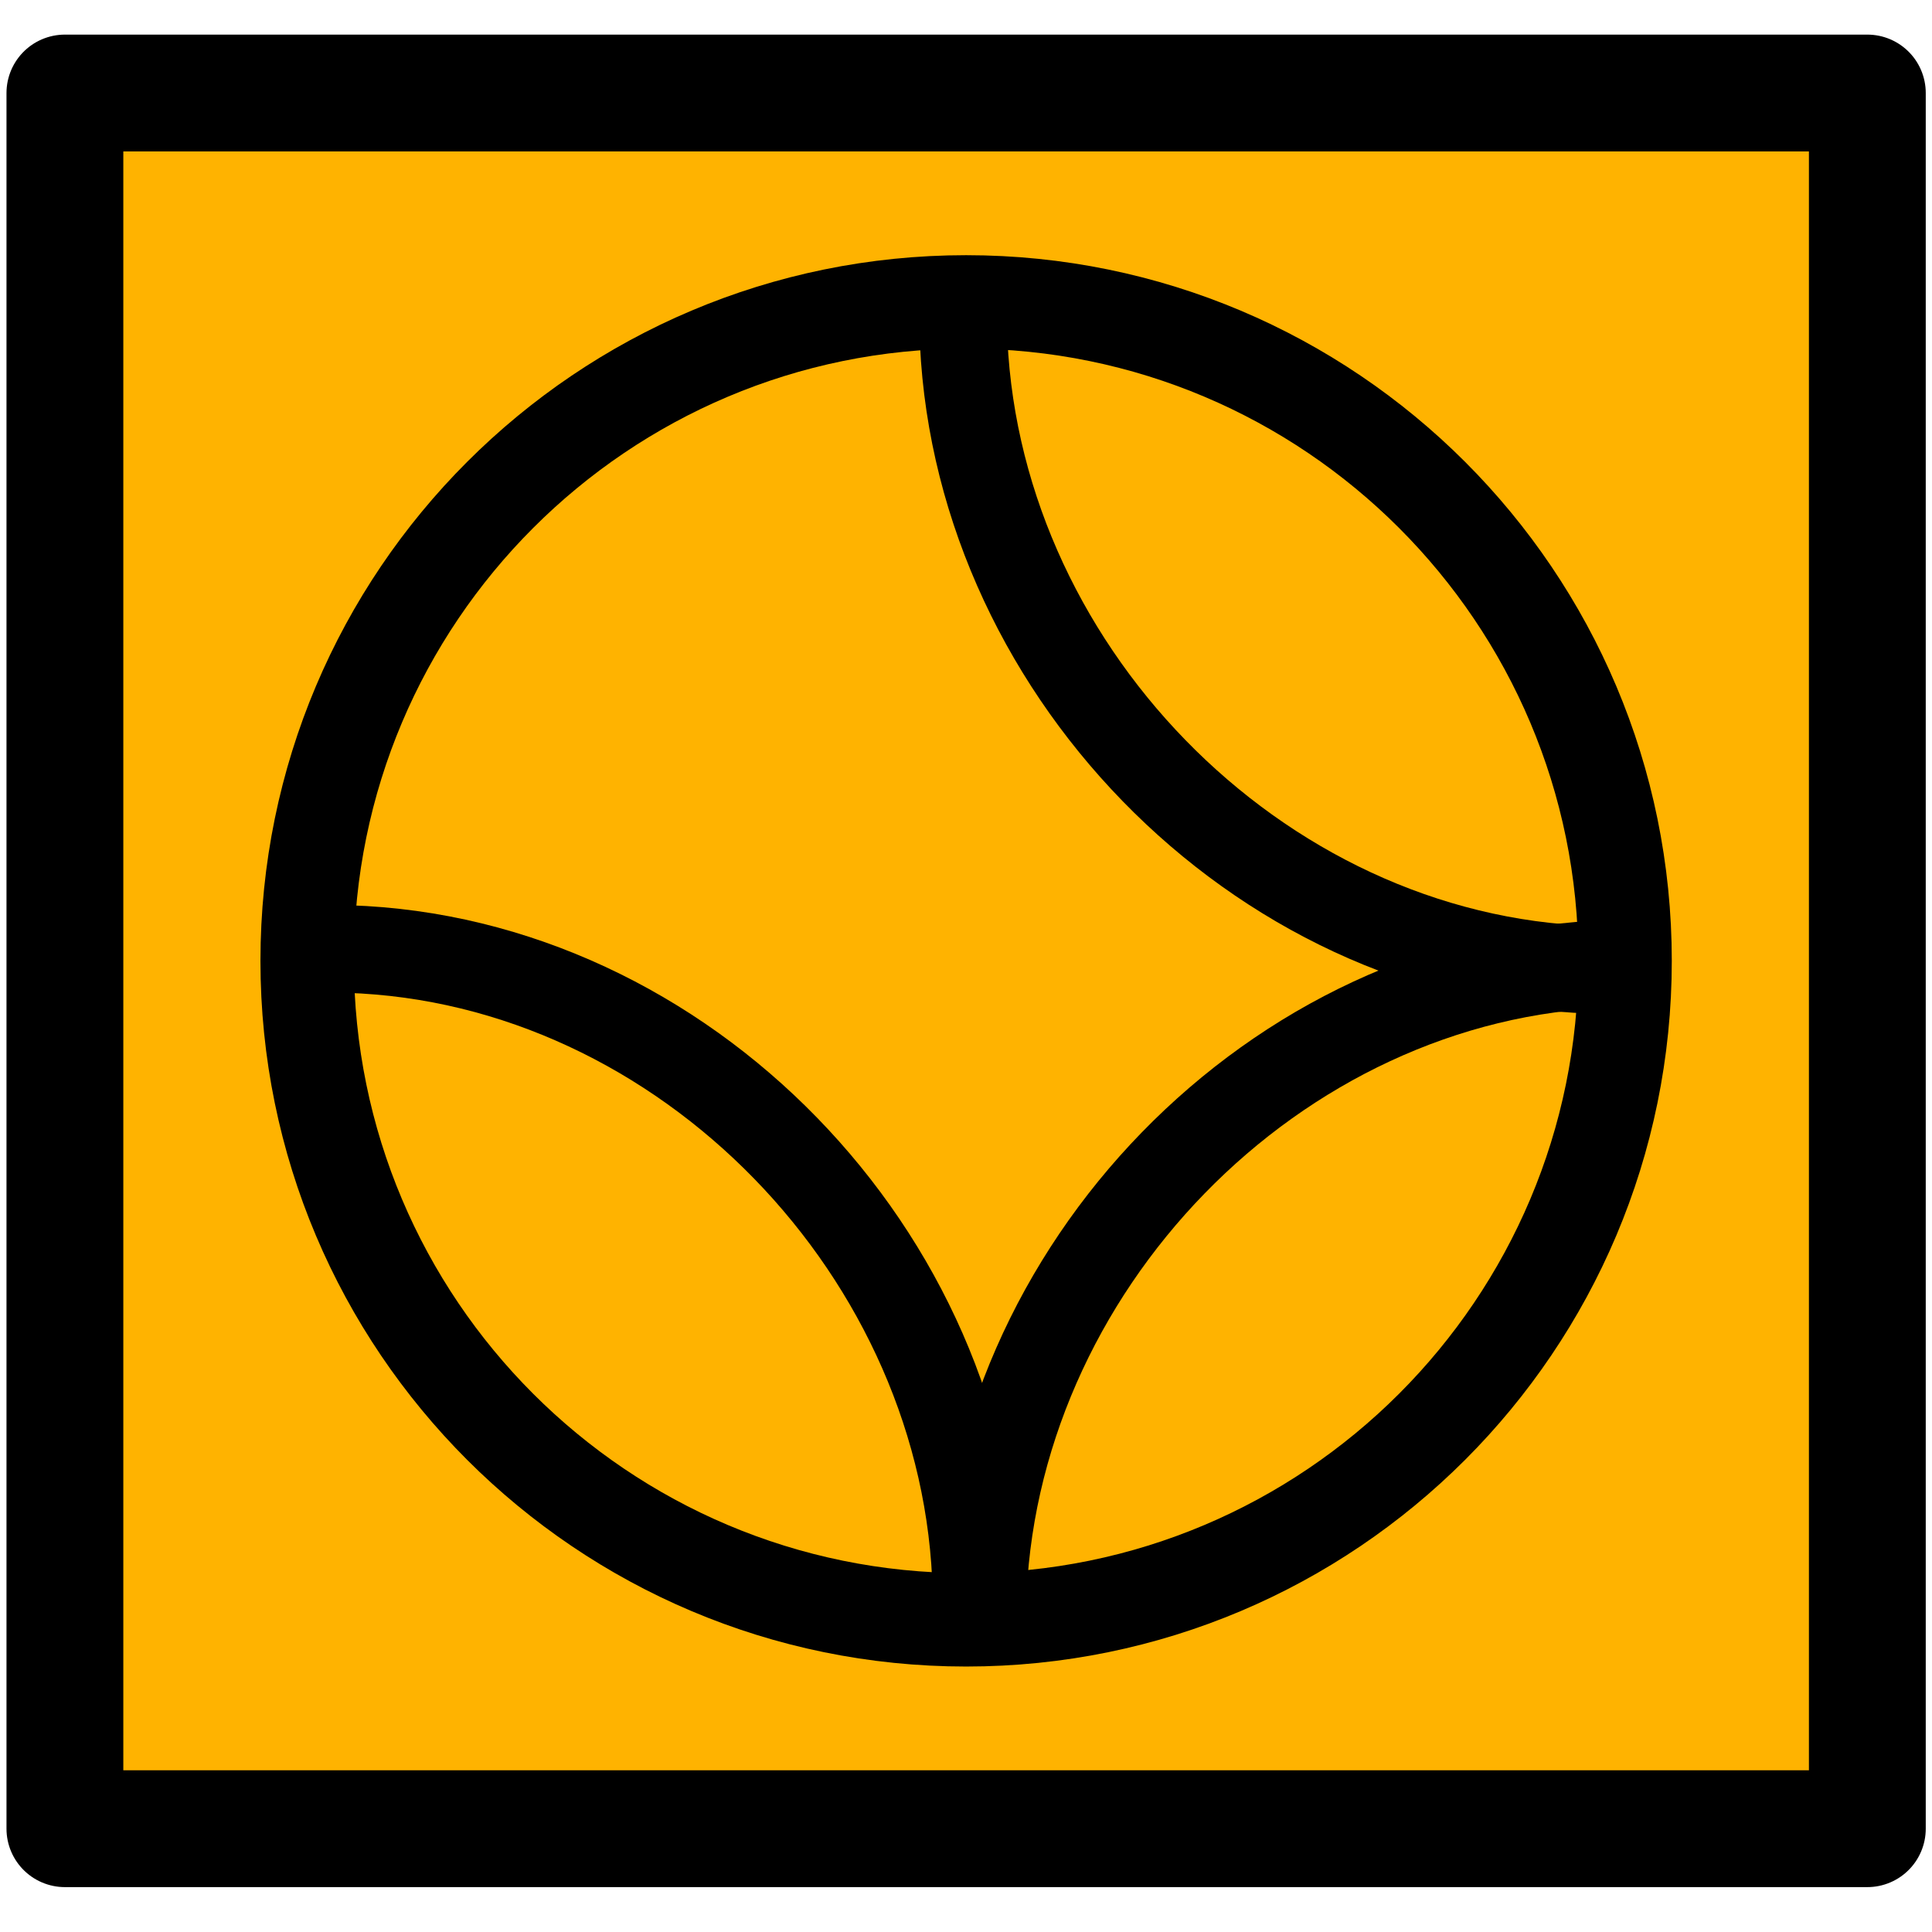
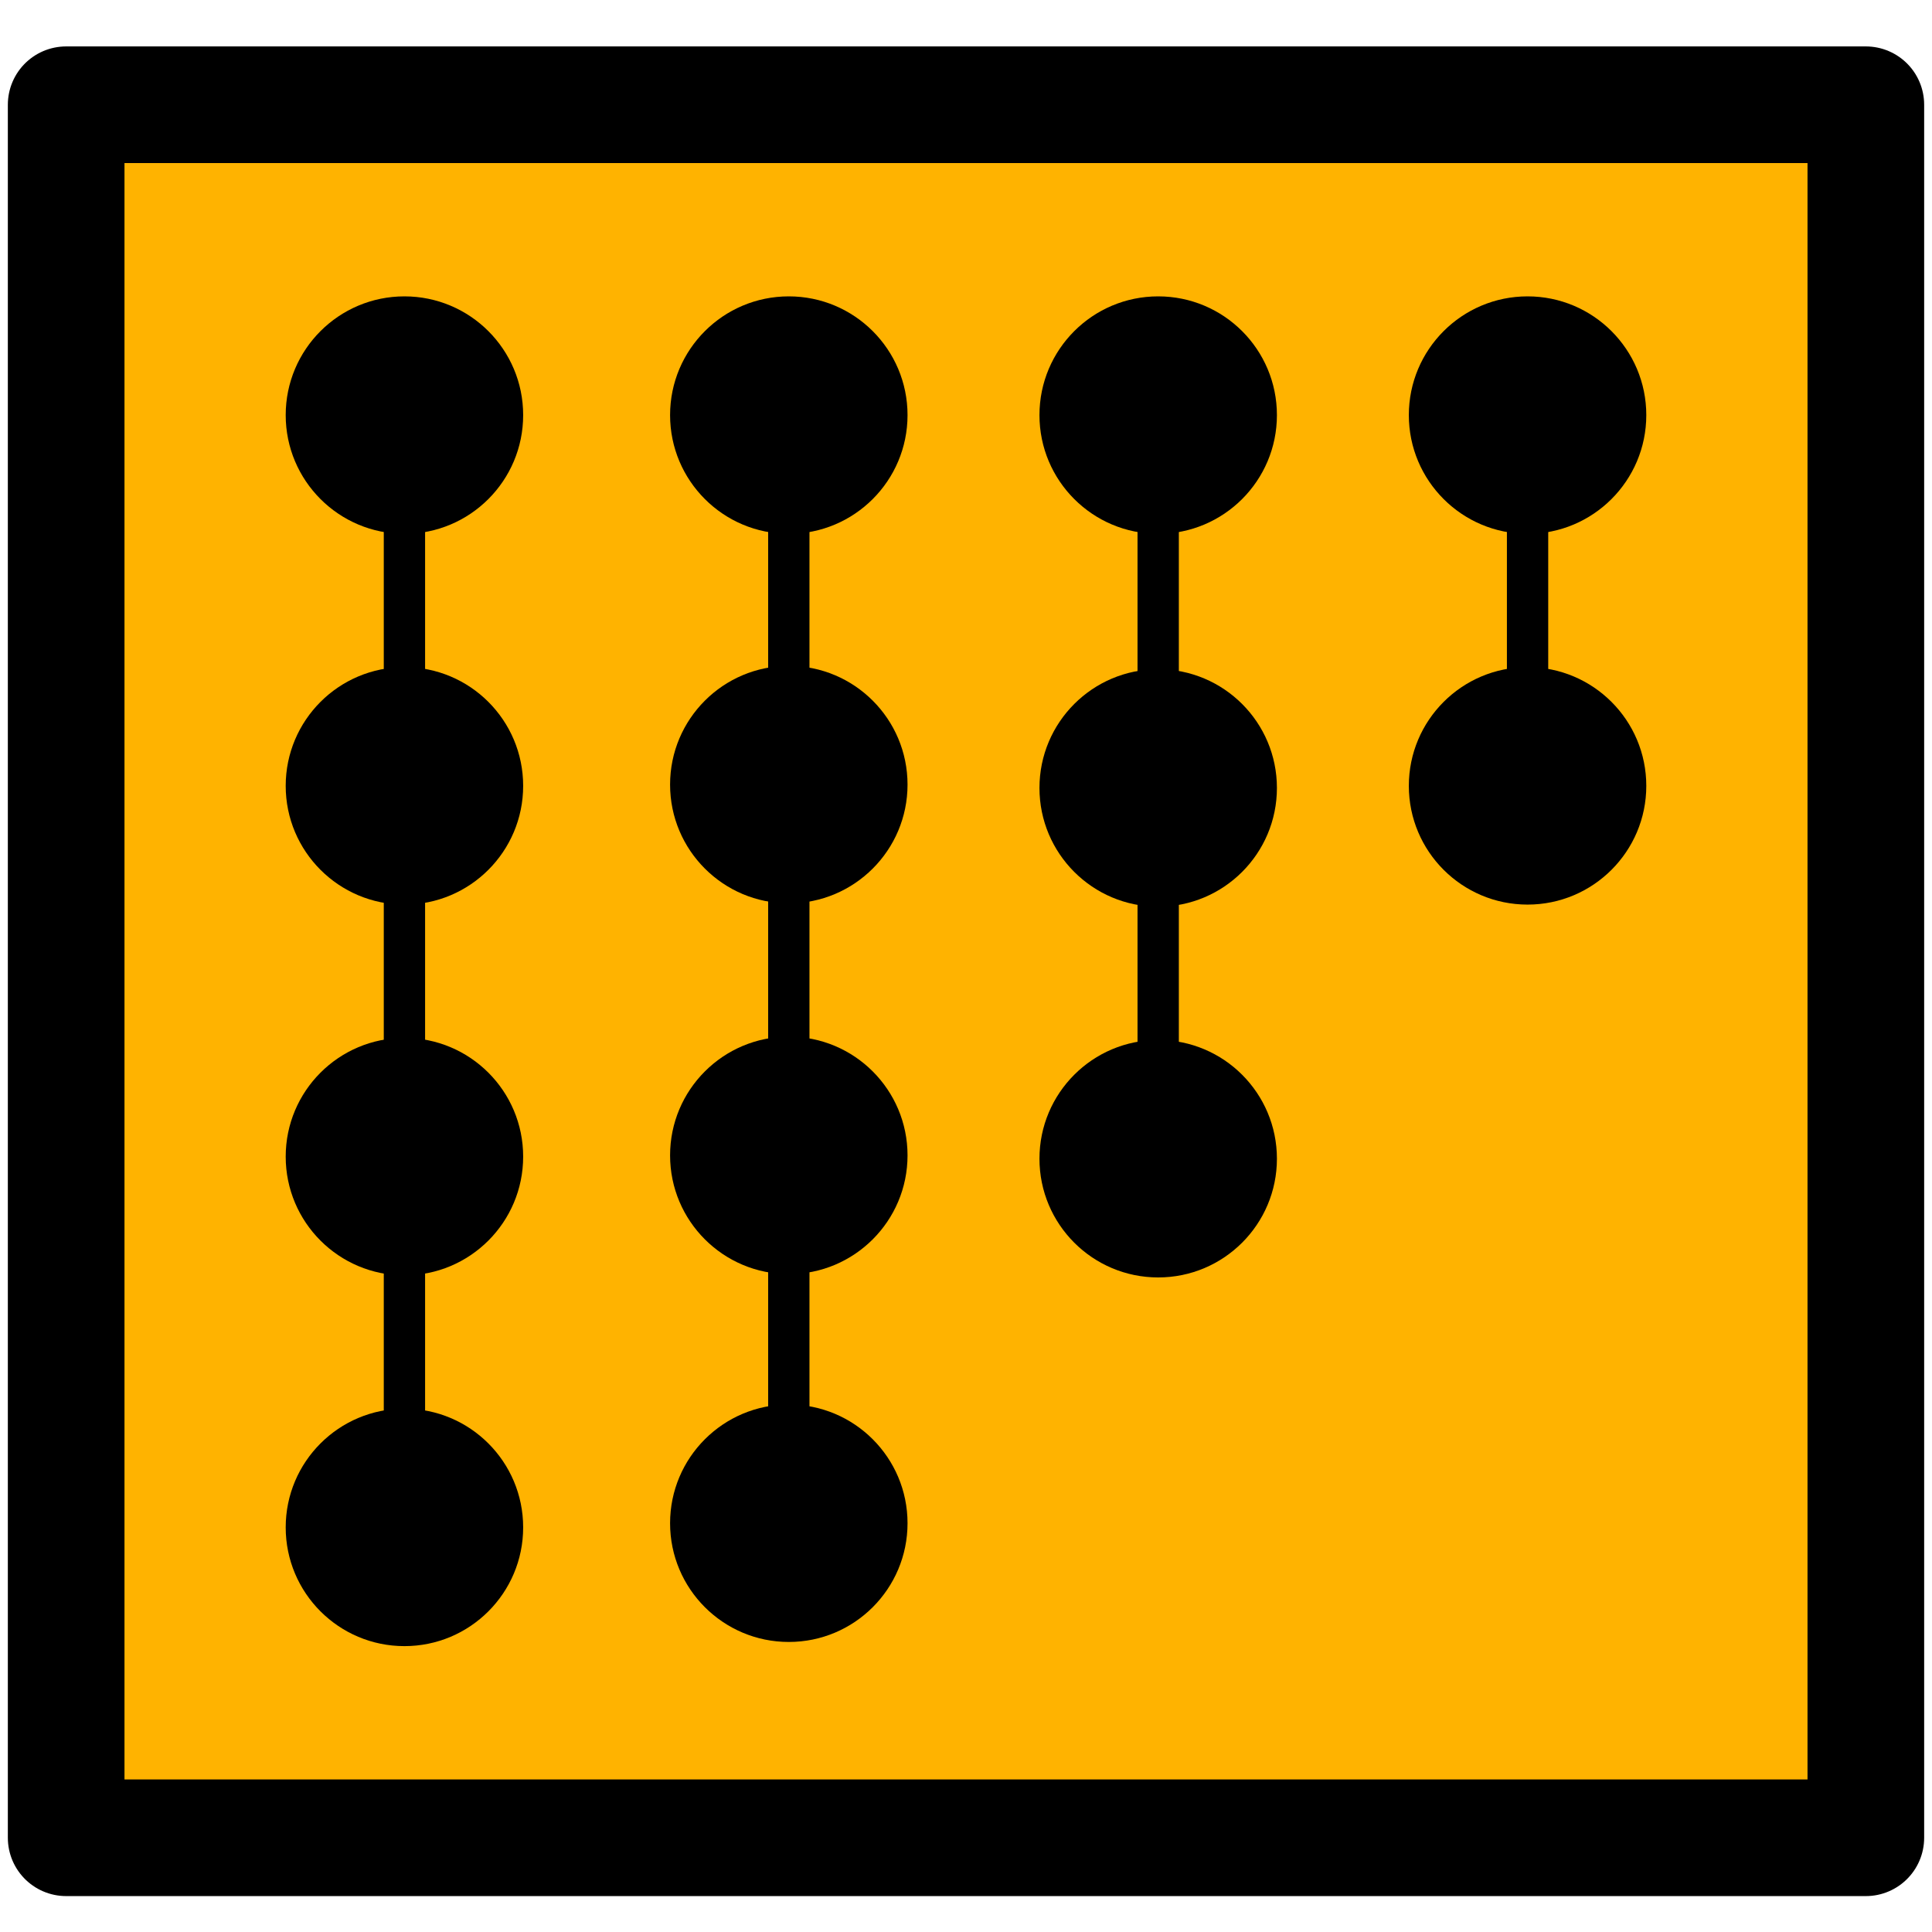
<svg xmlns="http://www.w3.org/2000/svg" width="64px" height="64px" id="svg3186" version="1.1">
  <defs id="defs3188" />
  <g id="layer1">
-     <g id="g6788" transform="matrix(0.1934986,0,0,0.1934986,117.0034,-38.10401)">
-       <rect y="212.846" x="-593.562" height="297.143" width="308.571" id="rect2985-4-2-6-4-0-99-8" style="fill:#ffb300;fill-opacity:1;stroke:#000000;stroke-width:20;stroke-linejoin:round;stroke-miterlimit:4;stroke-opacity:1;stroke-dasharray:none" />
-       <g transform="translate(-201.8909,-324.259)" id="g6031">
-         <path style="fill:none;stroke:#000000;stroke-width:10.885;stroke-miterlimit:4;stroke-opacity:1;stroke-dasharray:none" id="path5843-2" d="m -357.594,371.519 c 0,42.4 -34.372,76.772 -76.772,76.772 -42.4,0 -76.772,-34.372 -76.772,-76.772 0,-42.4 34.372,-76.772 76.772,-76.772 42.4,0 76.772,34.372 76.772,76.772 z" transform="matrix(1.469427,0,0,1.469427,400.8827,139.7562)" />
-         <path style="fill:none;stroke:#000000;stroke-width:15;stroke-linecap:butt;stroke-linejoin:miter;stroke-miterlimit:4;stroke-opacity:1;stroke-dasharray:none" d="m -237.891,577.085 c 1.243,57.745 50.039,108.284 107.581,110.107" id="path5976" />
-         <path style="fill:none;stroke:#000000;stroke-width:15;stroke-linecap:butt;stroke-linejoin:miter;stroke-miterlimit:4;stroke-opacity:1;stroke-dasharray:none" d="m -234.608,796.289 c 1.243,-57.745 50.039,-108.284 107.581,-110.107" id="path5976-2" />
-         <path style="fill:none;stroke:#000000;stroke-width:15;stroke-linecap:butt;stroke-linejoin:miter;stroke-miterlimit:4;stroke-opacity:1;stroke-dasharray:none" d="M -235.618,793.763 C -236.861,736.018 -285.657,685.479 -343.199,683.657" id="path5976-2-8" />
+     <g id="g6760" transform="matrix(0.1932016,0,0,0.1932016,201.9823,42.75461)">
+       <rect y="-203.336" x="-1034.104" height="297.143" width="308.571" id="rect2985-4-2-6-4-0-99-8-8-0-8" style="fill:#ffb300;fill-opacity:1;stroke:#000000;stroke-width:20;stroke-linejoin:round;stroke-miterlimit:4;stroke-opacity:1;stroke-dasharray:none" />
+       <g id="g6647-9" transform="translate(440.7532,4.658537)">
+         <path transform="matrix(0.9047619,0,0,0.9047619,-1600.072,-616.2546)" style="fill:#000000;fill-opacity:1;stroke:none" id="path3943-7-4-0-2-8-1" d="m 225,650.576 c 0,12.426 -10.074,22.5 -22.5,22.5 -12.426,0 -22.5,-10.074 -22.5,-22.5 0,-12.426 10.074,-22.5 22.5,-22.5 12.426,0 22.5,10.074 22.5,22.5 z" />
+         <path transform="matrix(0.9047619,0,0,0.9047619,-1600.072,-679.8261)" style="fill:#000000;fill-opacity:1;stroke:none" id="path3943-7-4-0-2-1-2" d="m 225,650.576 c 0,12.426 -10.074,22.5 -22.5,22.5 -12.426,0 -22.5,-10.074 -22.5,-22.5 0,-12.426 10.074,-22.5 22.5,-22.5 12.426,0 22.5,10.074 22.5,22.5 z" />
+         <path transform="matrix(0.9047619,0,0,0.9047619,-1600.072,-743.3975)" style="fill:#000000;fill-opacity:1;stroke:none" id="path3943-7-4-0-2-9-5" d="m 225,650.576 c 0,12.426 -10.074,22.5 -22.5,22.5 -12.426,0 -22.5,-10.074 -22.5,-22.5 0,-12.426 10.074,-22.5 22.5,-22.5 12.426,0 22.5,10.074 22.5,22.5 z" />
+         <path transform="matrix(0.9047619,0,0,0.9047619,-1534.167,-743.3975)" style="fill:#000000;fill-opacity:1;stroke:none" id="path3943-7-4-0-2-5-0" d="m 225,650.576 c 0,12.426 -10.074,22.5 -22.5,22.5 -12.426,0 -22.5,-10.074 -22.5,-22.5 0,-12.426 10.074,-22.5 22.5,-22.5 12.426,0 22.5,10.074 22.5,22.5 z" />
+         <path transform="matrix(0.9047619,0,0,0.9047619,-1600.072,-552.6832)" style="fill:#000000;fill-opacity:1;stroke:none" id="path3943-7-4-0-2-58-8" d="m 225,650.576 c 0,12.426 -10.074,22.5 -22.5,22.5 -12.426,0 -22.5,-10.074 -22.5,-22.5 0,-12.426 10.074,-22.5 22.5,-22.5 12.426,0 22.5,10.074 22.5,22.5 z" />
+         <path transform="matrix(0.9047619,0,0,0.9047619,-1470.833,-743.3975)" style="fill:#000000;fill-opacity:1;stroke:none" id="path3943-7-4-0-2-6-3" d="m 225,650.576 c 0,12.426 -10.074,22.5 -22.5,22.5 -12.426,0 -22.5,-10.074 -22.5,-22.5 0,-12.426 10.074,-22.5 22.5,-22.5 12.426,0 22.5,10.074 22.5,22.5 z" />
+         <path transform="matrix(0.9047619,0,0,0.9047619,-1407.5,-743.3975)" style="fill:#000000;fill-opacity:1;stroke:none" id="path3943-7-4-0-2-29-9" d="m 225,650.576 c 0,12.426 -10.074,22.5 -22.5,22.5 -12.426,0 -22.5,-10.074 -22.5,-22.5 0,-12.426 10.074,-22.5 22.5,-22.5 12.426,0 22.5,10.074 22.5,22.5 z" />
+         <path transform="matrix(0.9047619,0,0,0.9047619,-1534.167,-616.4689)" style="fill:#000000;fill-opacity:1;stroke:none" id="path3943-7-4-0-2-8-4-3" d="m 225,650.576 c 0,12.426 -10.074,22.5 -22.5,22.5 -12.426,0 -22.5,-10.074 -22.5,-22.5 0,-12.426 10.074,-22.5 22.5,-22.5 12.426,0 22.5,10.074 22.5,22.5 z" />
+         <path transform="matrix(0.9047619,0,0,0.9047619,-1534.167,-680.0403)" style="fill:#000000;fill-opacity:1;stroke:none" id="path3943-7-4-0-2-1-1-9" d="m 225,650.576 c 0,12.426 -10.074,22.5 -22.5,22.5 -12.426,0 -22.5,-10.074 -22.5,-22.5 0,-12.426 10.074,-22.5 22.5,-22.5 12.426,0 22.5,10.074 22.5,22.5 z" />
+         <path transform="matrix(0.9047619,0,0,0.9047619,-1470.833,-615.8974)" style="fill:#000000;fill-opacity:1;stroke:none" id="path3943-7-4-0-2-8-4-9-6" d="m 225,650.576 c 0,12.426 -10.074,22.5 -22.5,22.5 -12.426,0 -22.5,-10.074 -22.5,-22.5 0,-12.426 10.074,-22.5 22.5,-22.5 12.426,0 22.5,10.074 22.5,22.5 z" />
+         <path transform="matrix(0.9047619,0,0,0.9047619,-1470.833,-679.4689)" style="fill:#000000;fill-opacity:1;stroke:none" id="path3943-7-4-0-2-1-1-6-7" d="m 225,650.576 c 0,12.426 -10.074,22.5 -22.5,22.5 -12.426,0 -22.5,-10.074 -22.5,-22.5 0,-12.426 10.074,-22.5 22.5,-22.5 12.426,0 22.5,10.074 22.5,22.5 z" />
+         <path transform="matrix(0.9047619,0,0,0.9047619,-1534.167,-553.3975)" style="fill:#000000;fill-opacity:1;stroke:none" id="path3943-7-4-0-2-8-4-98-9" d="m 225,650.576 c 0,12.426 -10.074,22.5 -22.5,22.5 -12.426,0 -22.5,-10.074 -22.5,-22.5 0,-12.426 10.074,-22.5 22.5,-22.5 12.426,0 22.5,10.074 22.5,22.5 z" />
+         <rect style="fill:#000000;fill-opacity:1;stroke:#000000;stroke-width:6.37;stroke-linecap:round;stroke-linejoin:round;stroke-miterlimit:4;stroke-opacity:1;stroke-dasharray:none" id="rect6573-9" width="0.714" height="194.286" x="-1417.214" y="-156.209" />
+         <rect style="fill:#000000;fill-opacity:1;stroke:#000000;stroke-width:6.37;stroke-linecap:round;stroke-linejoin:round;stroke-miterlimit:4;stroke-opacity:1;stroke-dasharray:none" id="rect6573-2-7" width="0.714" height="194.286" x="-1351.309" y="-151.924" />
+         <rect style="fill:#000000;fill-opacity:1;stroke:#000000;stroke-width:6.102;stroke-linecap:round;stroke-linejoin:round;stroke-miterlimit:4;stroke-opacity:1;stroke-dasharray:none" id="rect6573-2-5-6" width="0.983" height="129.554" x="-1288.111" y="-154.915" />
+         <path transform="matrix(0.9047619,0,0,0.9047619,-1407.5,-679.826)" style="fill:#000000;fill-opacity:1;stroke:none" id="path3943-7-4-0-2-29-5-9" d="m 225,650.576 c 0,12.426 -10.074,22.5 -22.5,22.5 -12.426,0 -22.5,-10.074 -22.5,-22.5 0,-12.426 10.074,-22.5 22.5,-22.5 12.426,0 22.5,10.074 22.5,22.5 z" />
+         <rect style="fill:#000000;fill-opacity:1;stroke:#000000;stroke-width:5.627;stroke-linecap:round;stroke-linejoin:round;stroke-miterlimit:4;stroke-opacity:1;stroke-dasharray:none" id="rect6573-2-5-4-3" width="1.457" height="74.314" x="-1225.014" y="-160.509" />
      </g>
    </g>
  </g>
</svg>
